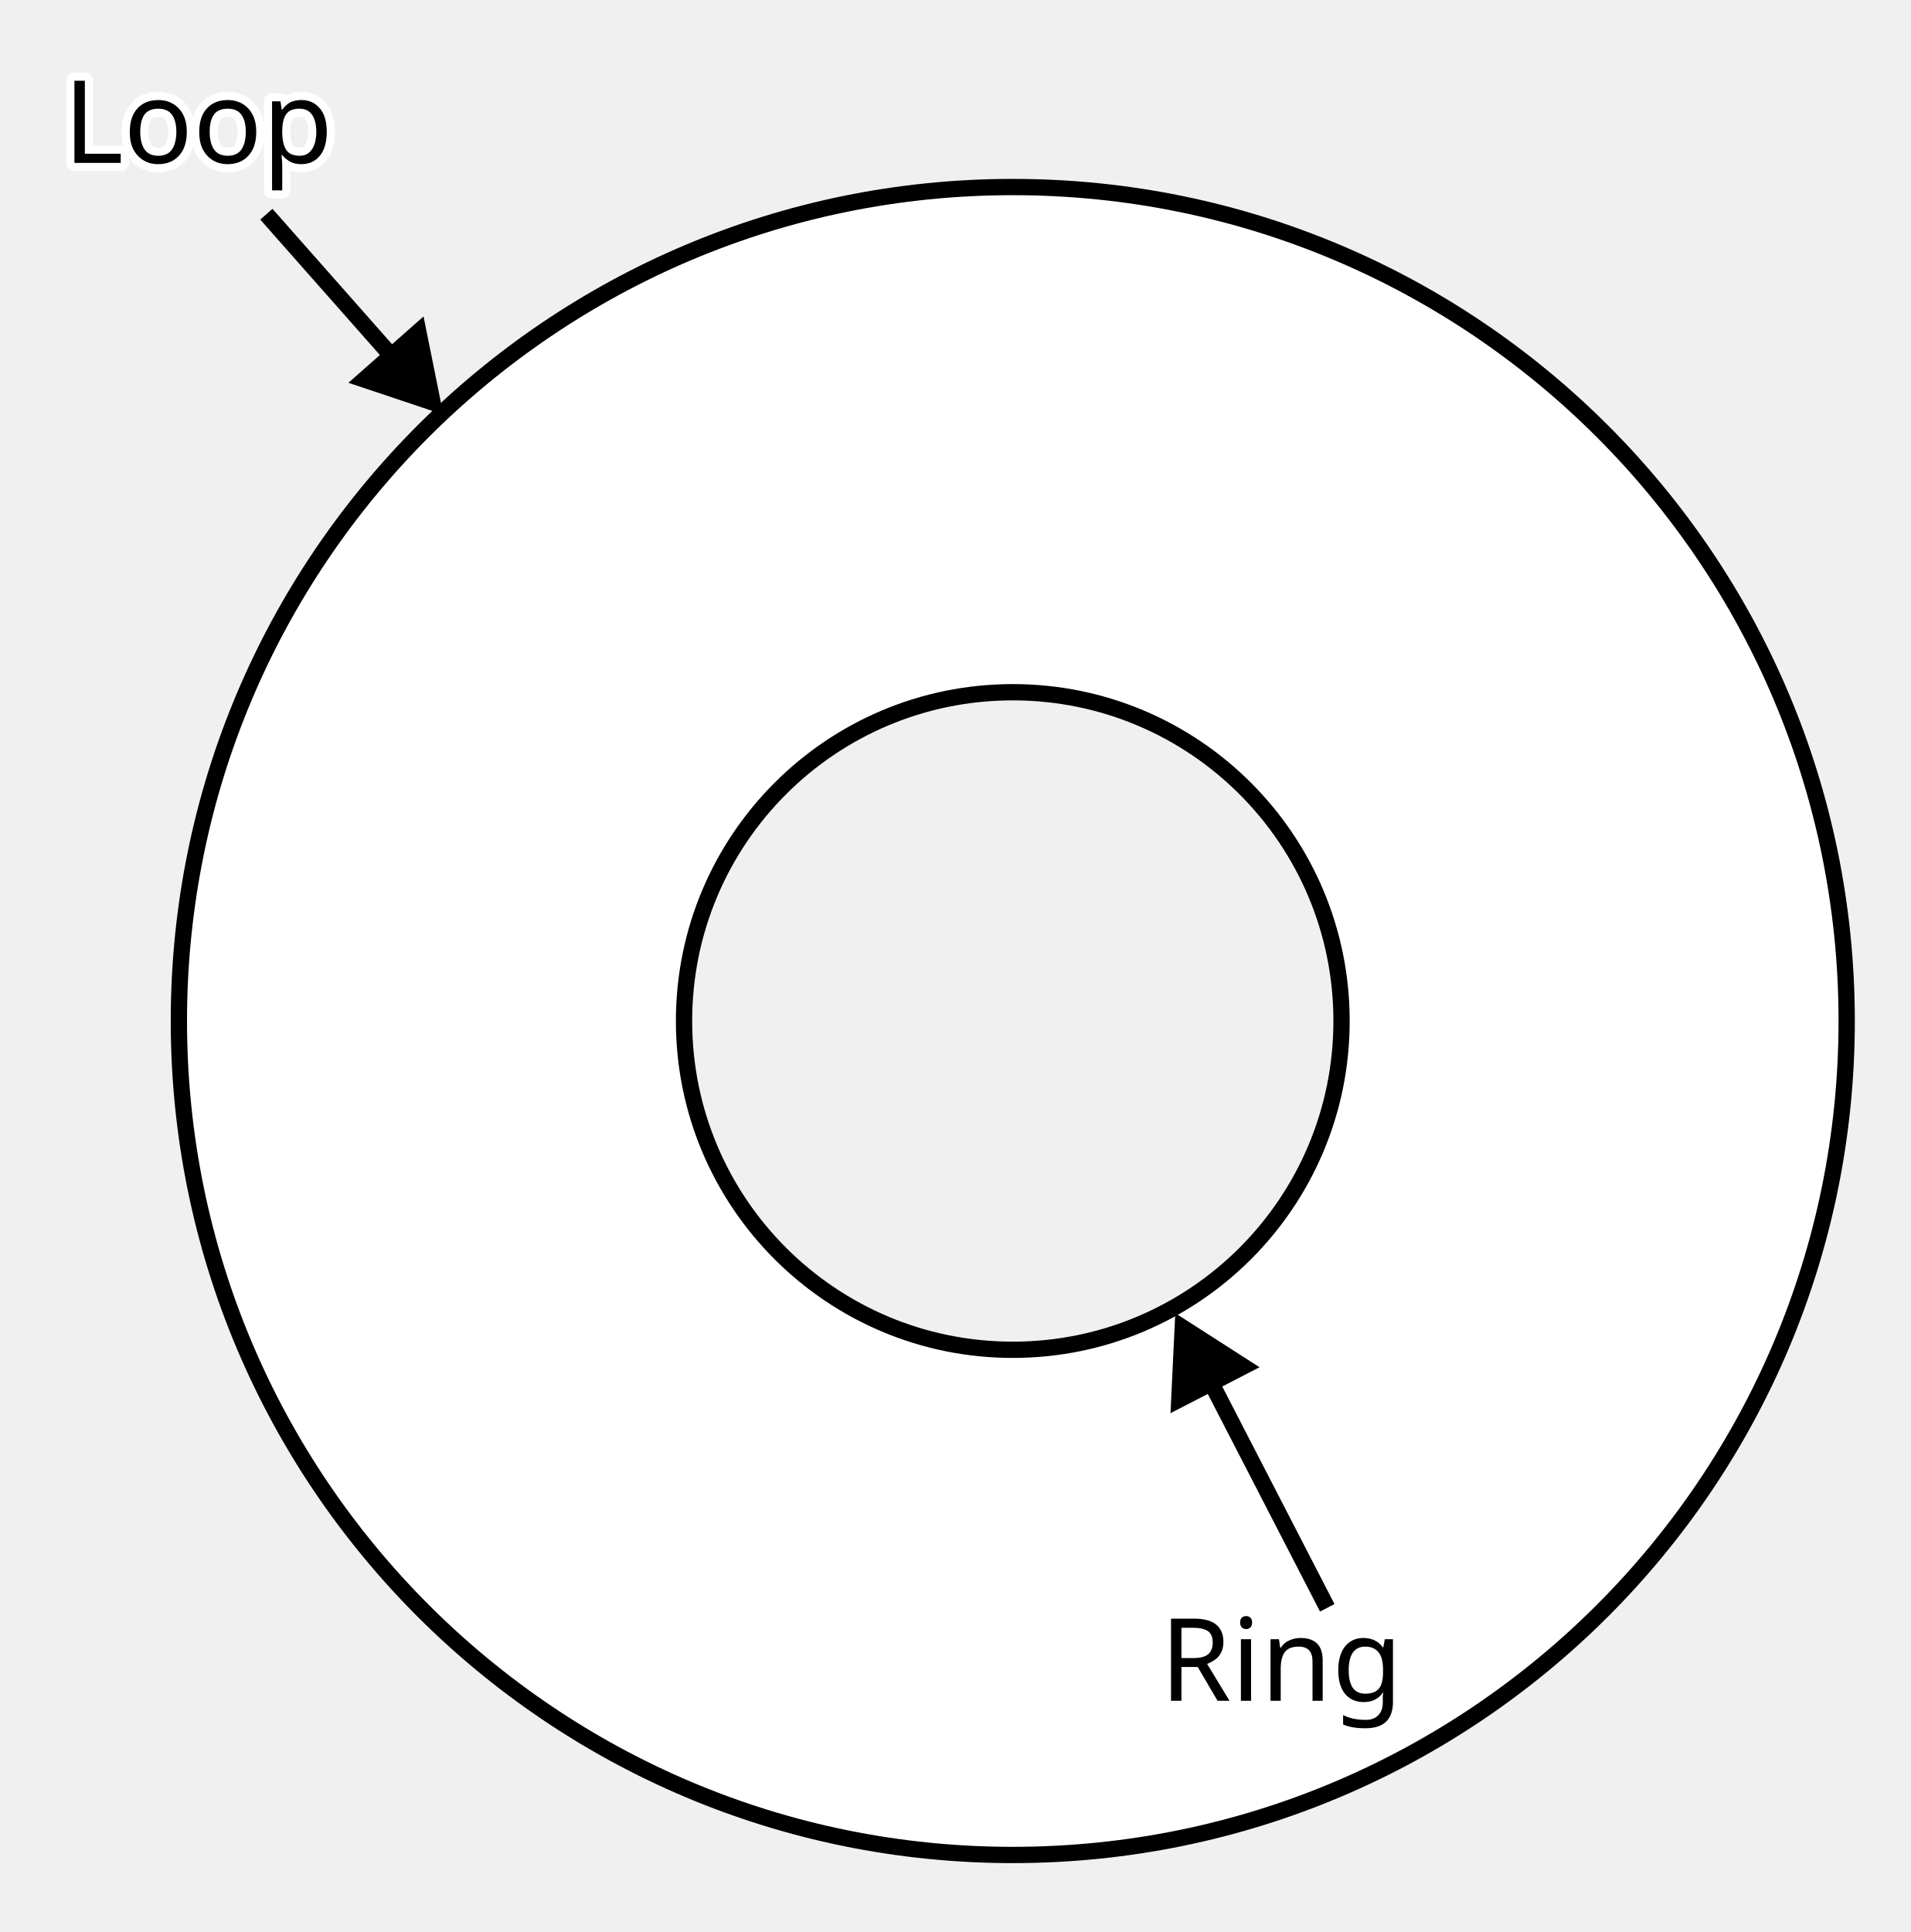
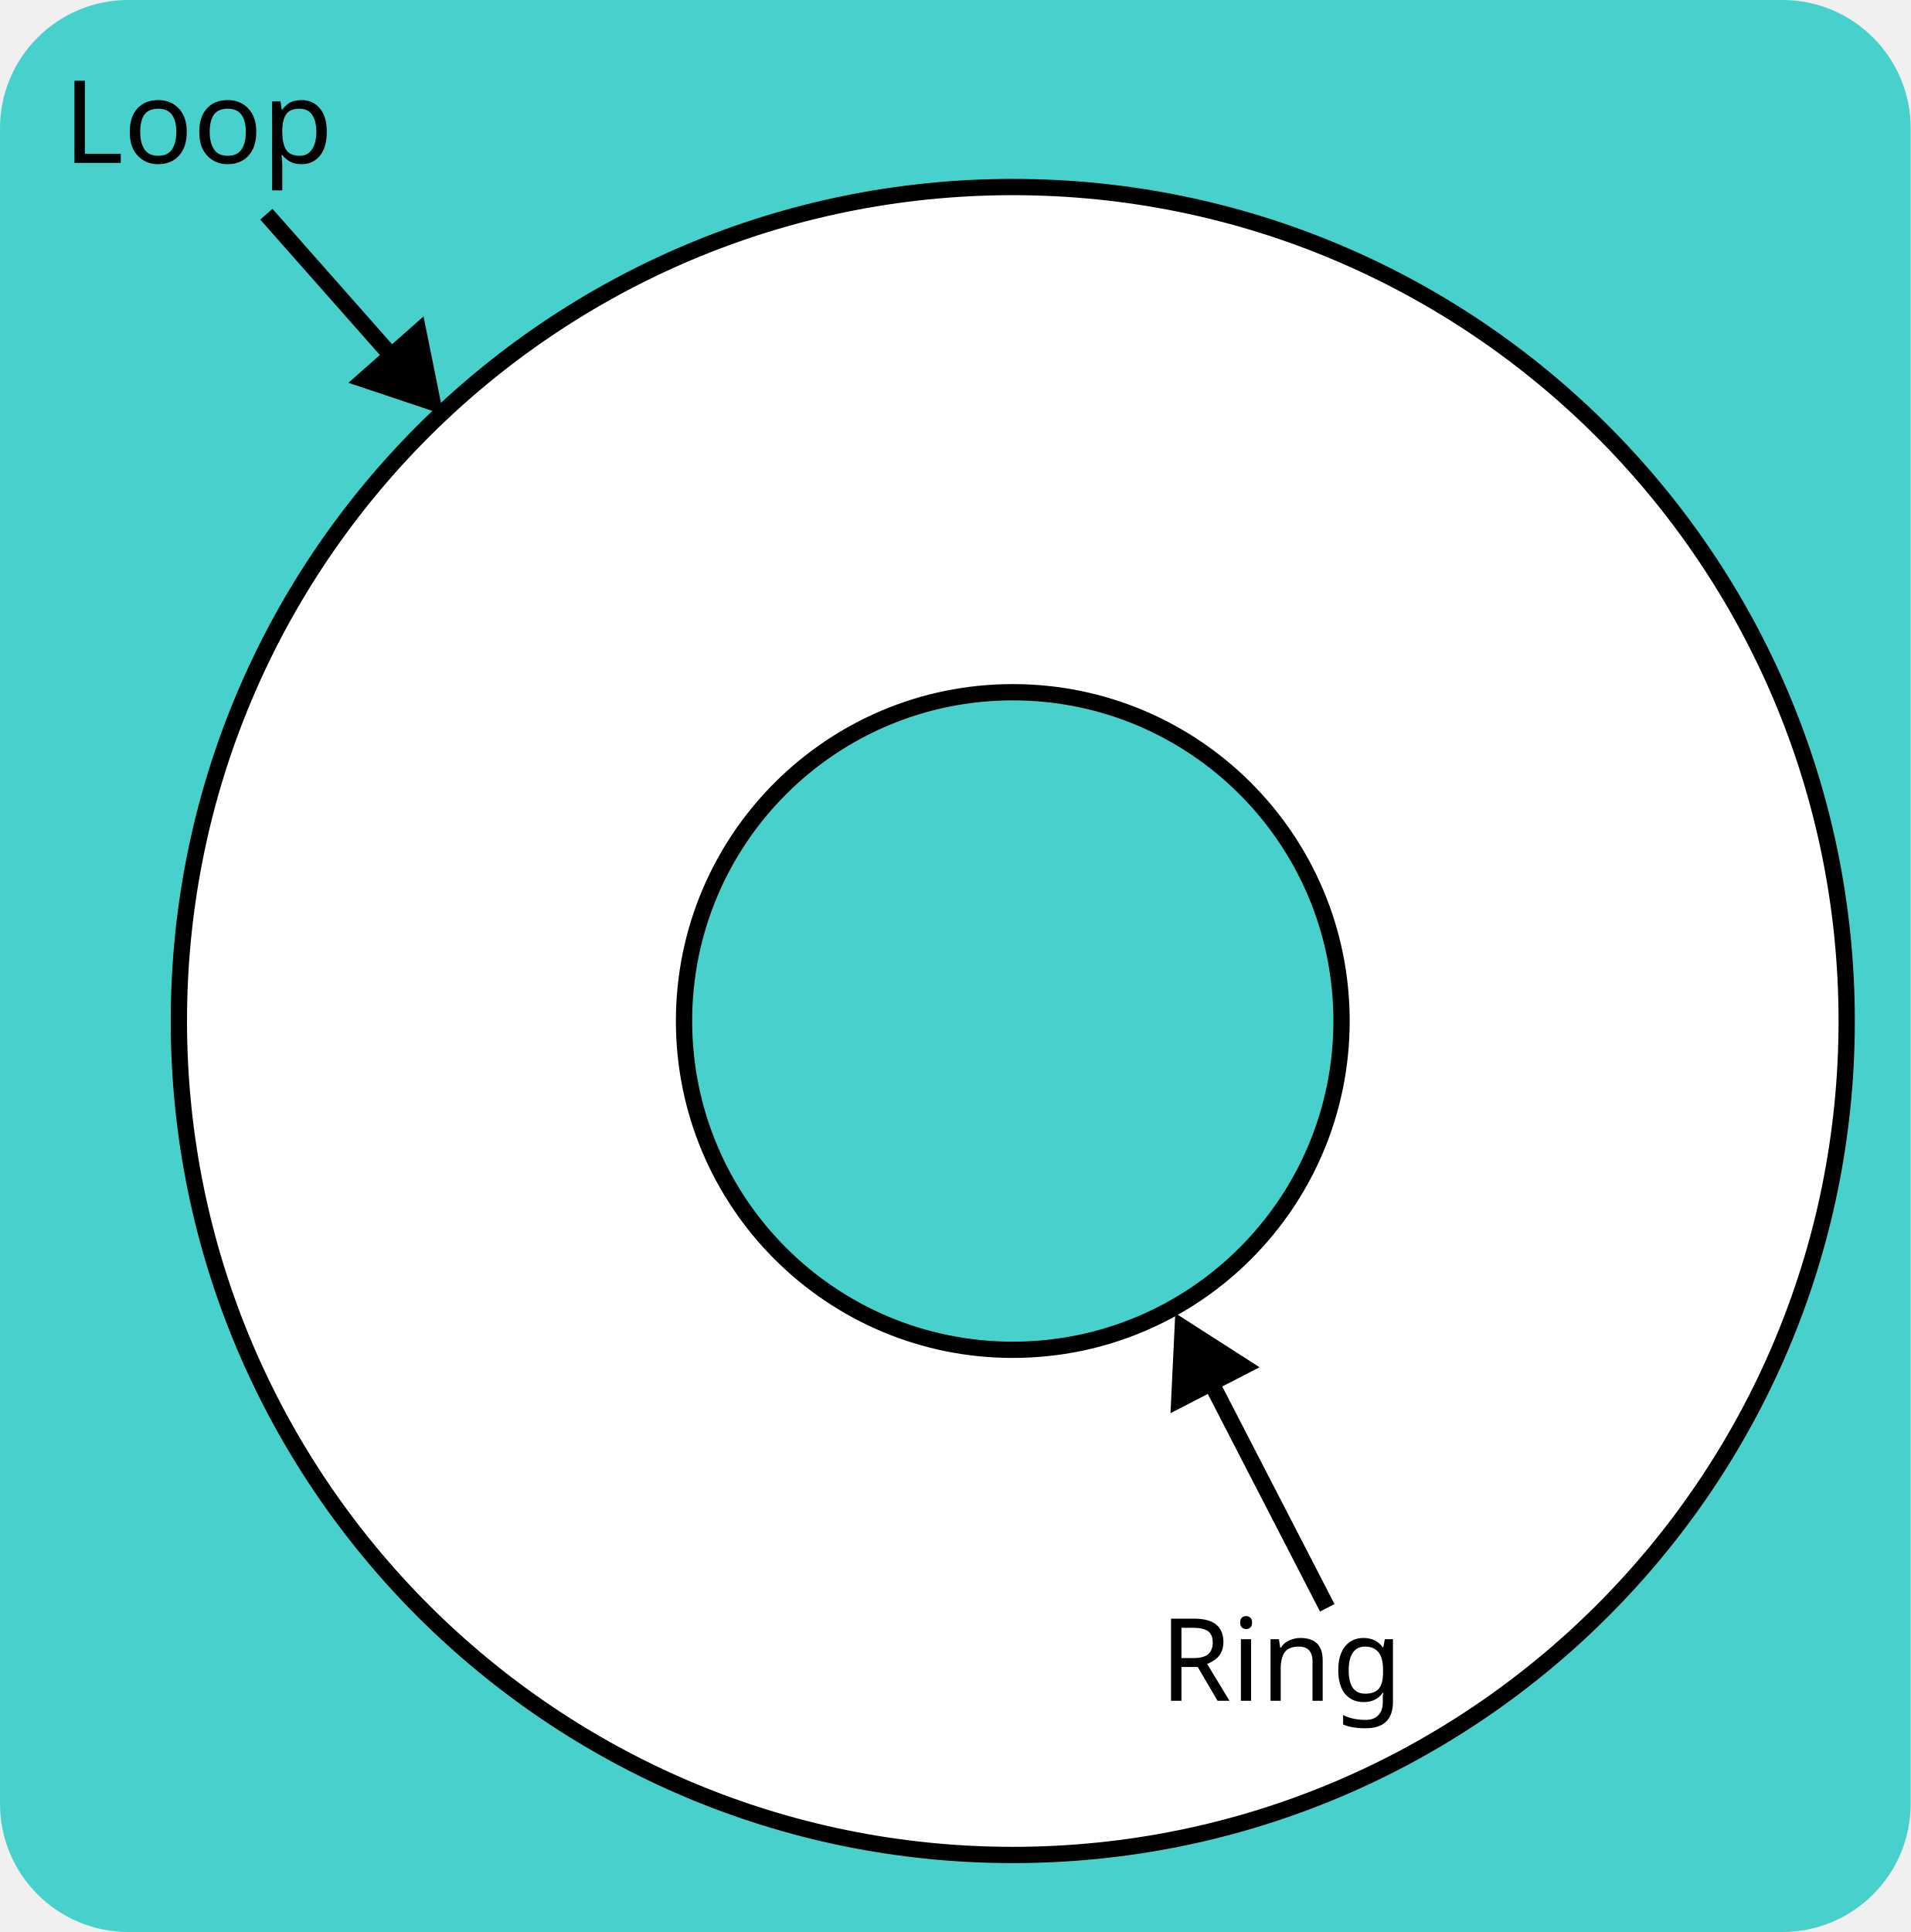
<svg xmlns="http://www.w3.org/2000/svg" width="117.362mm" height="118.663mm" viewBox="0 0 117.362 118.663" version="1.1" id="svg1">
  <defs id="defs1">
    <marker style="overflow:visible" id="Triangle" refX="0" refY="0" orient="auto-start-reverse" markerWidth="1" markerHeight="1" viewBox="0 0 1 1" preserveAspectRatio="xMidYMid">
      <path transform="scale(0.5)" style="fill:context-stroke;fill-rule:evenodd;stroke:context-stroke;stroke-width:1pt" d="M 5.77,0 -2.88,5 V -5 Z" id="path135" />
    </marker>
    <marker style="overflow:visible" id="Triangle-6" refX="0" refY="0" orient="auto-start-reverse" markerWidth="1" markerHeight="1" viewBox="0 0 1 1" preserveAspectRatio="xMidYMid">
      <path transform="scale(0.5)" style="fill:context-stroke;fill-rule:evenodd;stroke:context-stroke;stroke-width:1pt" d="M 5.77,0 -2.88,5 V -5 Z" id="path135-4" />
    </marker>
  </defs>
  <g id="layer1" transform="translate(-43.1848,-85.00215)">
+     <rect style="fill:#48d1cc;stroke:none;stroke-width:1;stroke-linejoin:round;stroke-dasharray:4, 1" id="rect1" width="117.362" height="118.663" x="43.185" y="85.002" ry="7.88" />
    <path id="path1" style="fill:#ffffff;stroke:#000000;stroke-width:1;stroke-linejoin:round;stroke-dasharray:none" d="m 105.394,96.49 a 51.222,51.222 0 0 0 -51.222,51.222 51.222,51.222 0 0 0 51.222,51.222 51.222,51.222 0 0 0 51.222,-51.222 51.222,51.222 0 0 0 -51.222,-51.222 z m 0,31.029 a 20.193,20.193 0 0 1 20.194,20.193 20.193,20.193 0 0 1 -20.194,20.194 20.193,20.193 0 0 1 -20.193,-20.194 20.193,20.193 0 0 1 20.193,-20.193 z" />
    <text xml:space="preserve" style="font-style:normal;font-variant:normal;font-weight:normal;font-stretch:normal;font-size:7.056px;font-family:'JetBrains Mono';-inkscape-font-specification:'JetBrains Mono, Normal';font-variant-ligatures:normal;font-variant-caps:normal;font-variant-numeric:normal;font-variant-east-asian:normal;writing-mode:lr-tb;direction:ltr;fill:#000000;stroke:none;stroke-width:1;stroke-linejoin:round;stroke-dasharray:none" x="114.425" y="189.466" id="text2-7">
      <tspan id="tspan2-8" style="font-style:normal;font-variant:normal;font-weight:normal;font-stretch:normal;font-size:7.056px;font-family:'JetBrains Mono';-inkscape-font-specification:'JetBrains Mono, Normal';font-variant-ligatures:normal;font-variant-caps:normal;font-variant-numeric:normal;font-variant-east-asian:normal;fill:#000000;stroke:none;stroke-width:1" x="114.425" y="189.466">Ring</tspan>
    </text>
-     <g id="g2" transform="translate(-3.201383,-8.954113)">
-       <text xml:space="preserve" style="font-style:normal;font-variant:normal;font-weight:normal;font-stretch:normal;font-size:7.056px;font-family:'JetBrains Mono';-inkscape-font-specification:'JetBrains Mono, Normal';font-variant-ligatures:normal;font-variant-caps:normal;font-variant-numeric:normal;font-variant-east-asian:normal;writing-mode:lr-tb;direction:ltr;fill:#000000;stroke:#ffffff;stroke-width:1;stroke-linejoin:round;stroke-dasharray:none" x="50.271" y="103.962" id="text2-8">
-         <tspan id="tspan2-9" style="font-style:normal;font-variant:normal;font-weight:normal;font-stretch:normal;font-size:7.056px;font-family:'JetBrains Mono';-inkscape-font-specification:'JetBrains Mono, Normal';font-variant-ligatures:normal;font-variant-caps:normal;font-variant-numeric:normal;font-variant-east-asian:normal;fill:#000000;stroke:#ffffff;stroke-width:1" x="50.271" y="103.962">Loop</tspan>
-       </text>
-       <text xml:space="preserve" style="font-style:normal;font-variant:normal;font-weight:normal;font-stretch:normal;font-size:7.056px;font-family:'JetBrains Mono';-inkscape-font-specification:'JetBrains Mono, Normal';font-variant-ligatures:normal;font-variant-caps:normal;font-variant-numeric:normal;font-variant-east-asian:normal;writing-mode:lr-tb;direction:ltr;fill:#000000;stroke:none;stroke-width:1;stroke-linejoin:round;stroke-dasharray:none" x="50.271" y="103.962" id="text2">
-         <tspan id="tspan2" style="font-style:normal;font-variant:normal;font-weight:normal;font-stretch:normal;font-size:7.056px;font-family:'JetBrains Mono';-inkscape-font-specification:'JetBrains Mono, Normal';font-variant-ligatures:normal;font-variant-caps:normal;font-variant-numeric:normal;font-variant-east-asian:normal;fill:#000000;stroke:none;stroke-width:1" x="50.271" y="103.962">Loop</tspan>
-       </text>
-     </g>
+     <text xml:space="preserve" style="font-style:normal;font-variant:normal;font-weight:normal;font-stretch:normal;font-size:7.056px;font-family:'JetBrains Mono';-inkscape-font-specification:'JetBrains Mono, Normal';font-variant-ligatures:normal;font-variant-caps:normal;font-variant-numeric:normal;font-variant-east-asian:normal;writing-mode:lr-tb;direction:ltr;fill:#000000;stroke:none;stroke-width:1;stroke-linejoin:round;stroke-dasharray:none" x="47.07" y="95.008" id="text2">
+       <tspan id="tspan2" style="font-style:normal;font-variant:normal;font-weight:normal;font-stretch:normal;font-size:7.056px;font-family:'JetBrains Mono';-inkscape-font-specification:'JetBrains Mono, Normal';font-variant-ligatures:normal;font-variant-caps:normal;font-variant-numeric:normal;font-variant-east-asian:normal;fill:#000000;stroke:none;stroke-width:1" x="47.07" y="95.008">Loop</tspan>
+     </text>
    <path style="fill:none;stroke:#000000;stroke-width:1;stroke-linejoin:round;stroke-dasharray:none;marker-end:url(#Triangle)" d="m 59.546,98.159 8.521,9.646" id="path2" />
    <path style="fill:none;stroke:#000000;stroke-width:1;stroke-linejoin:round;stroke-dasharray:none;marker-end:url(#Triangle-6)" d="M 124.711,183.754 117.003,168.813" id="path2-5" />
  </g>
</svg>
